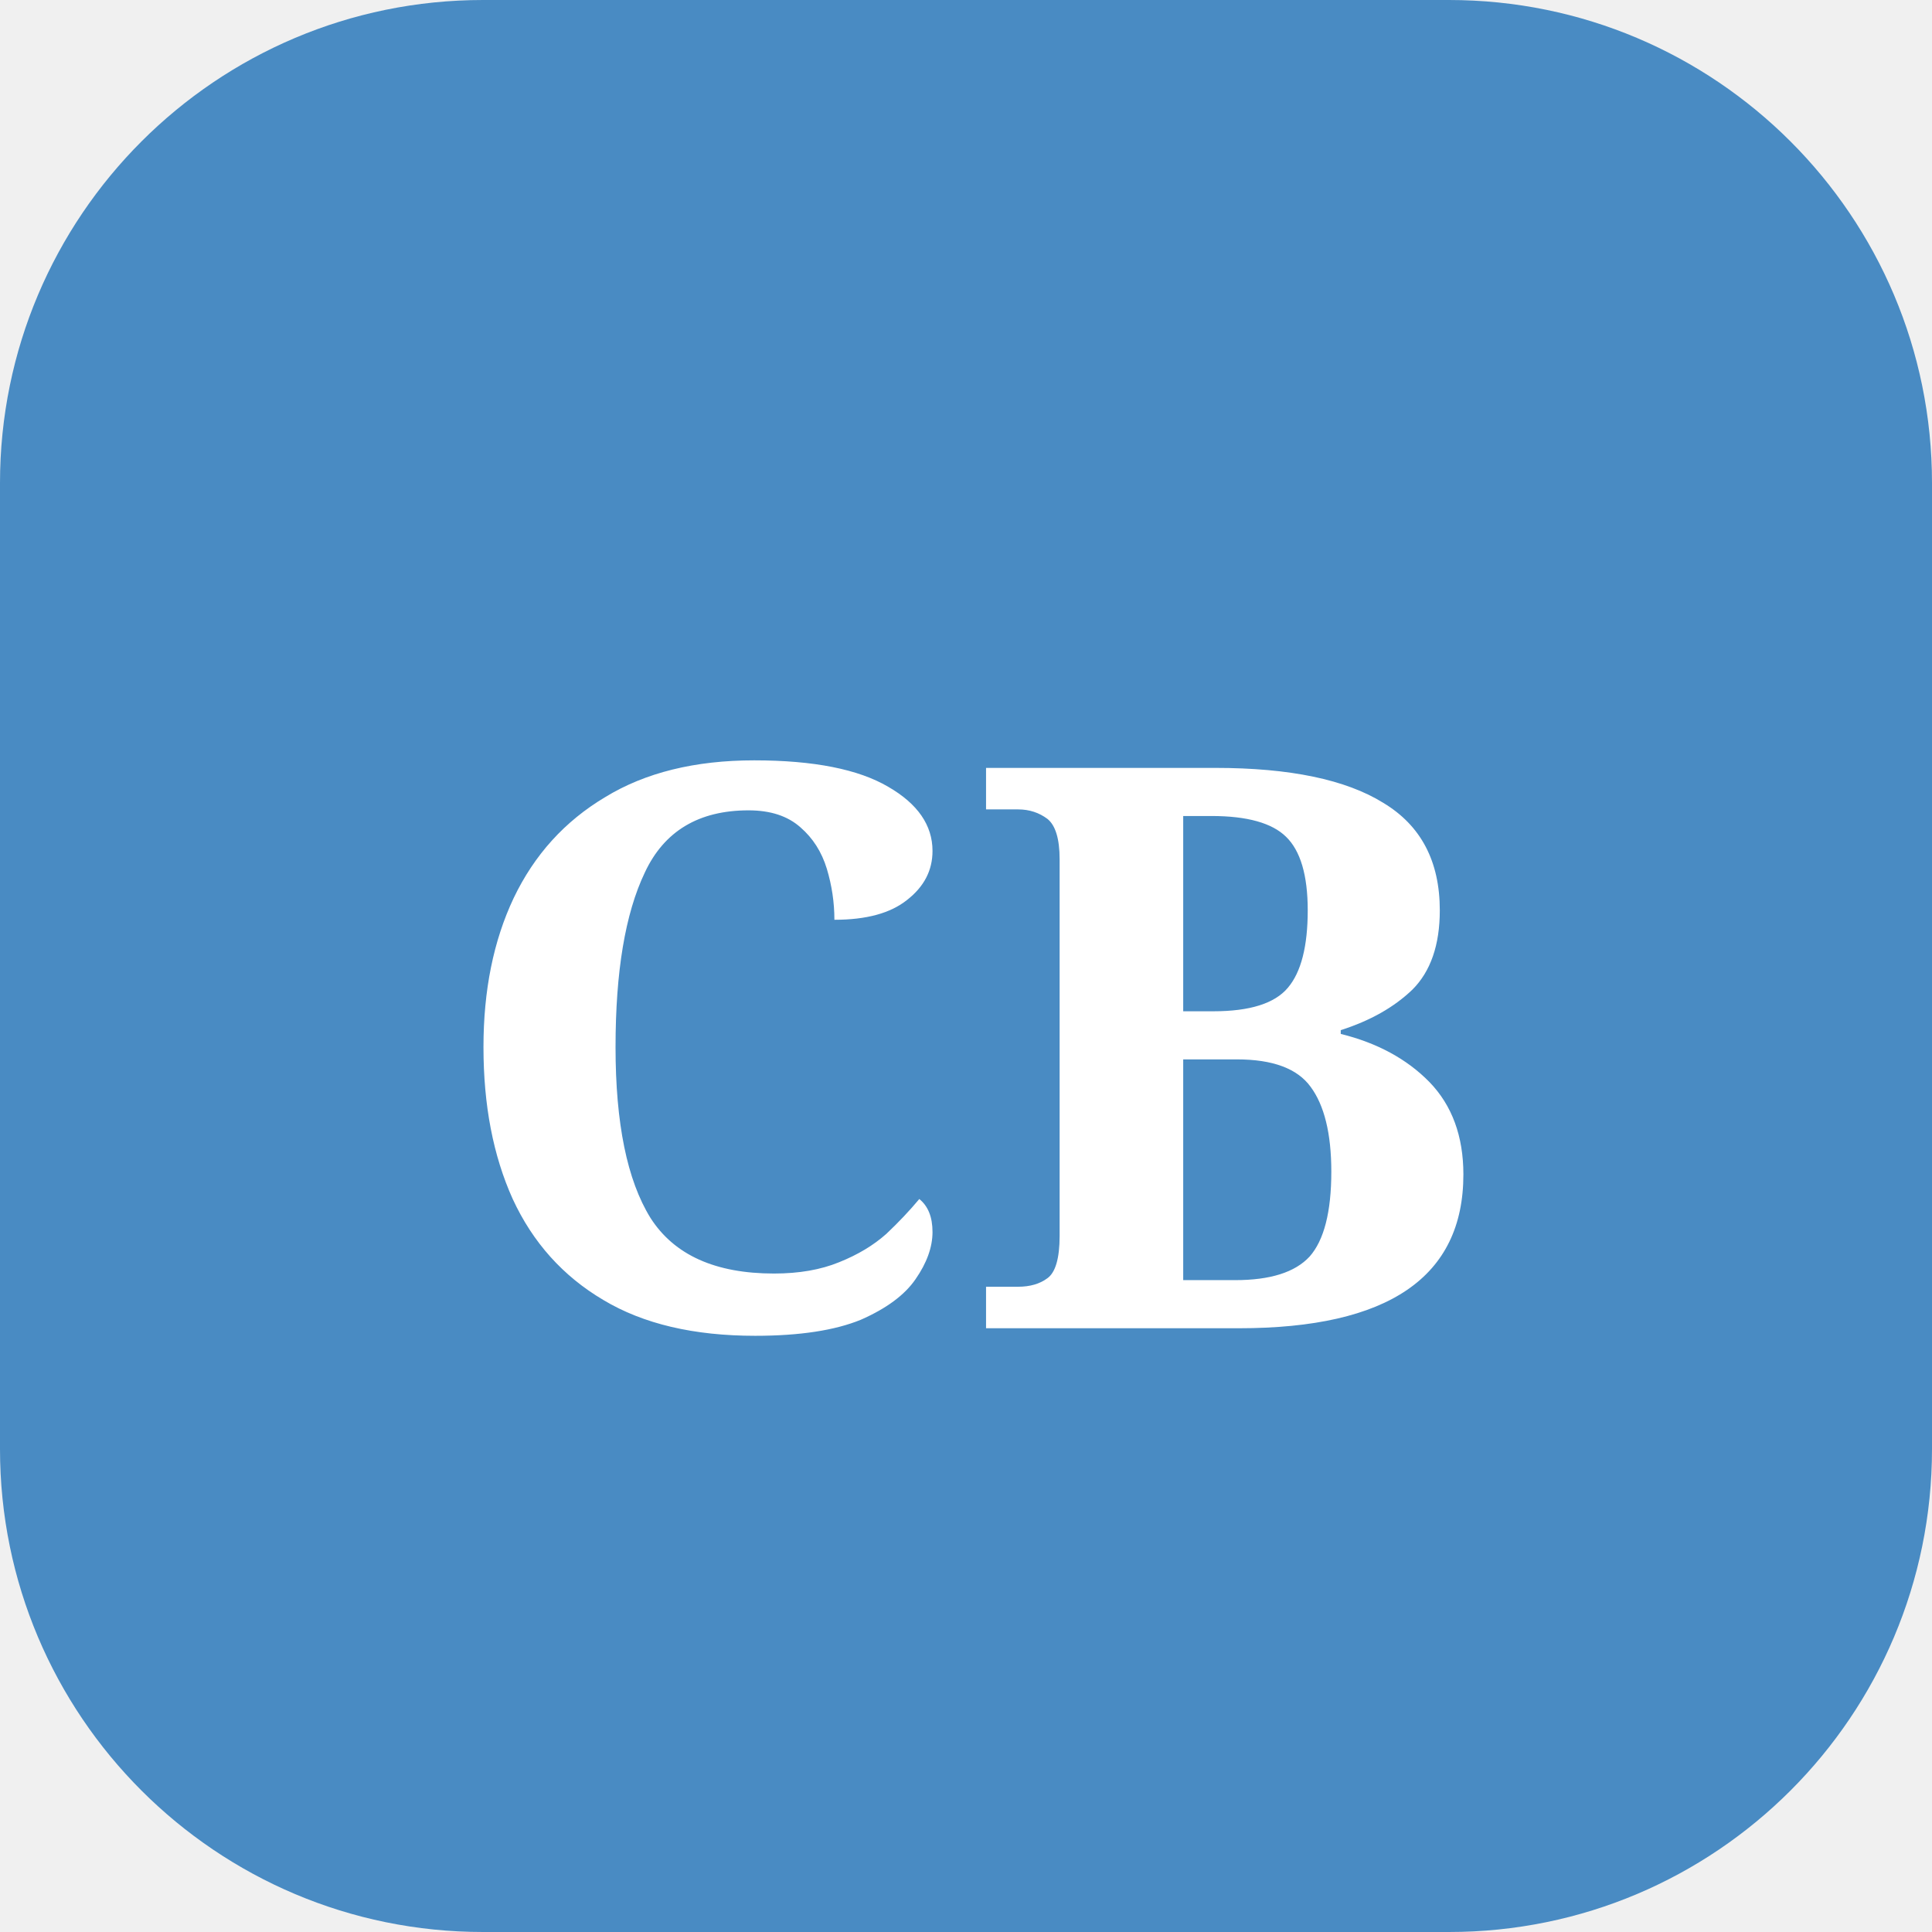
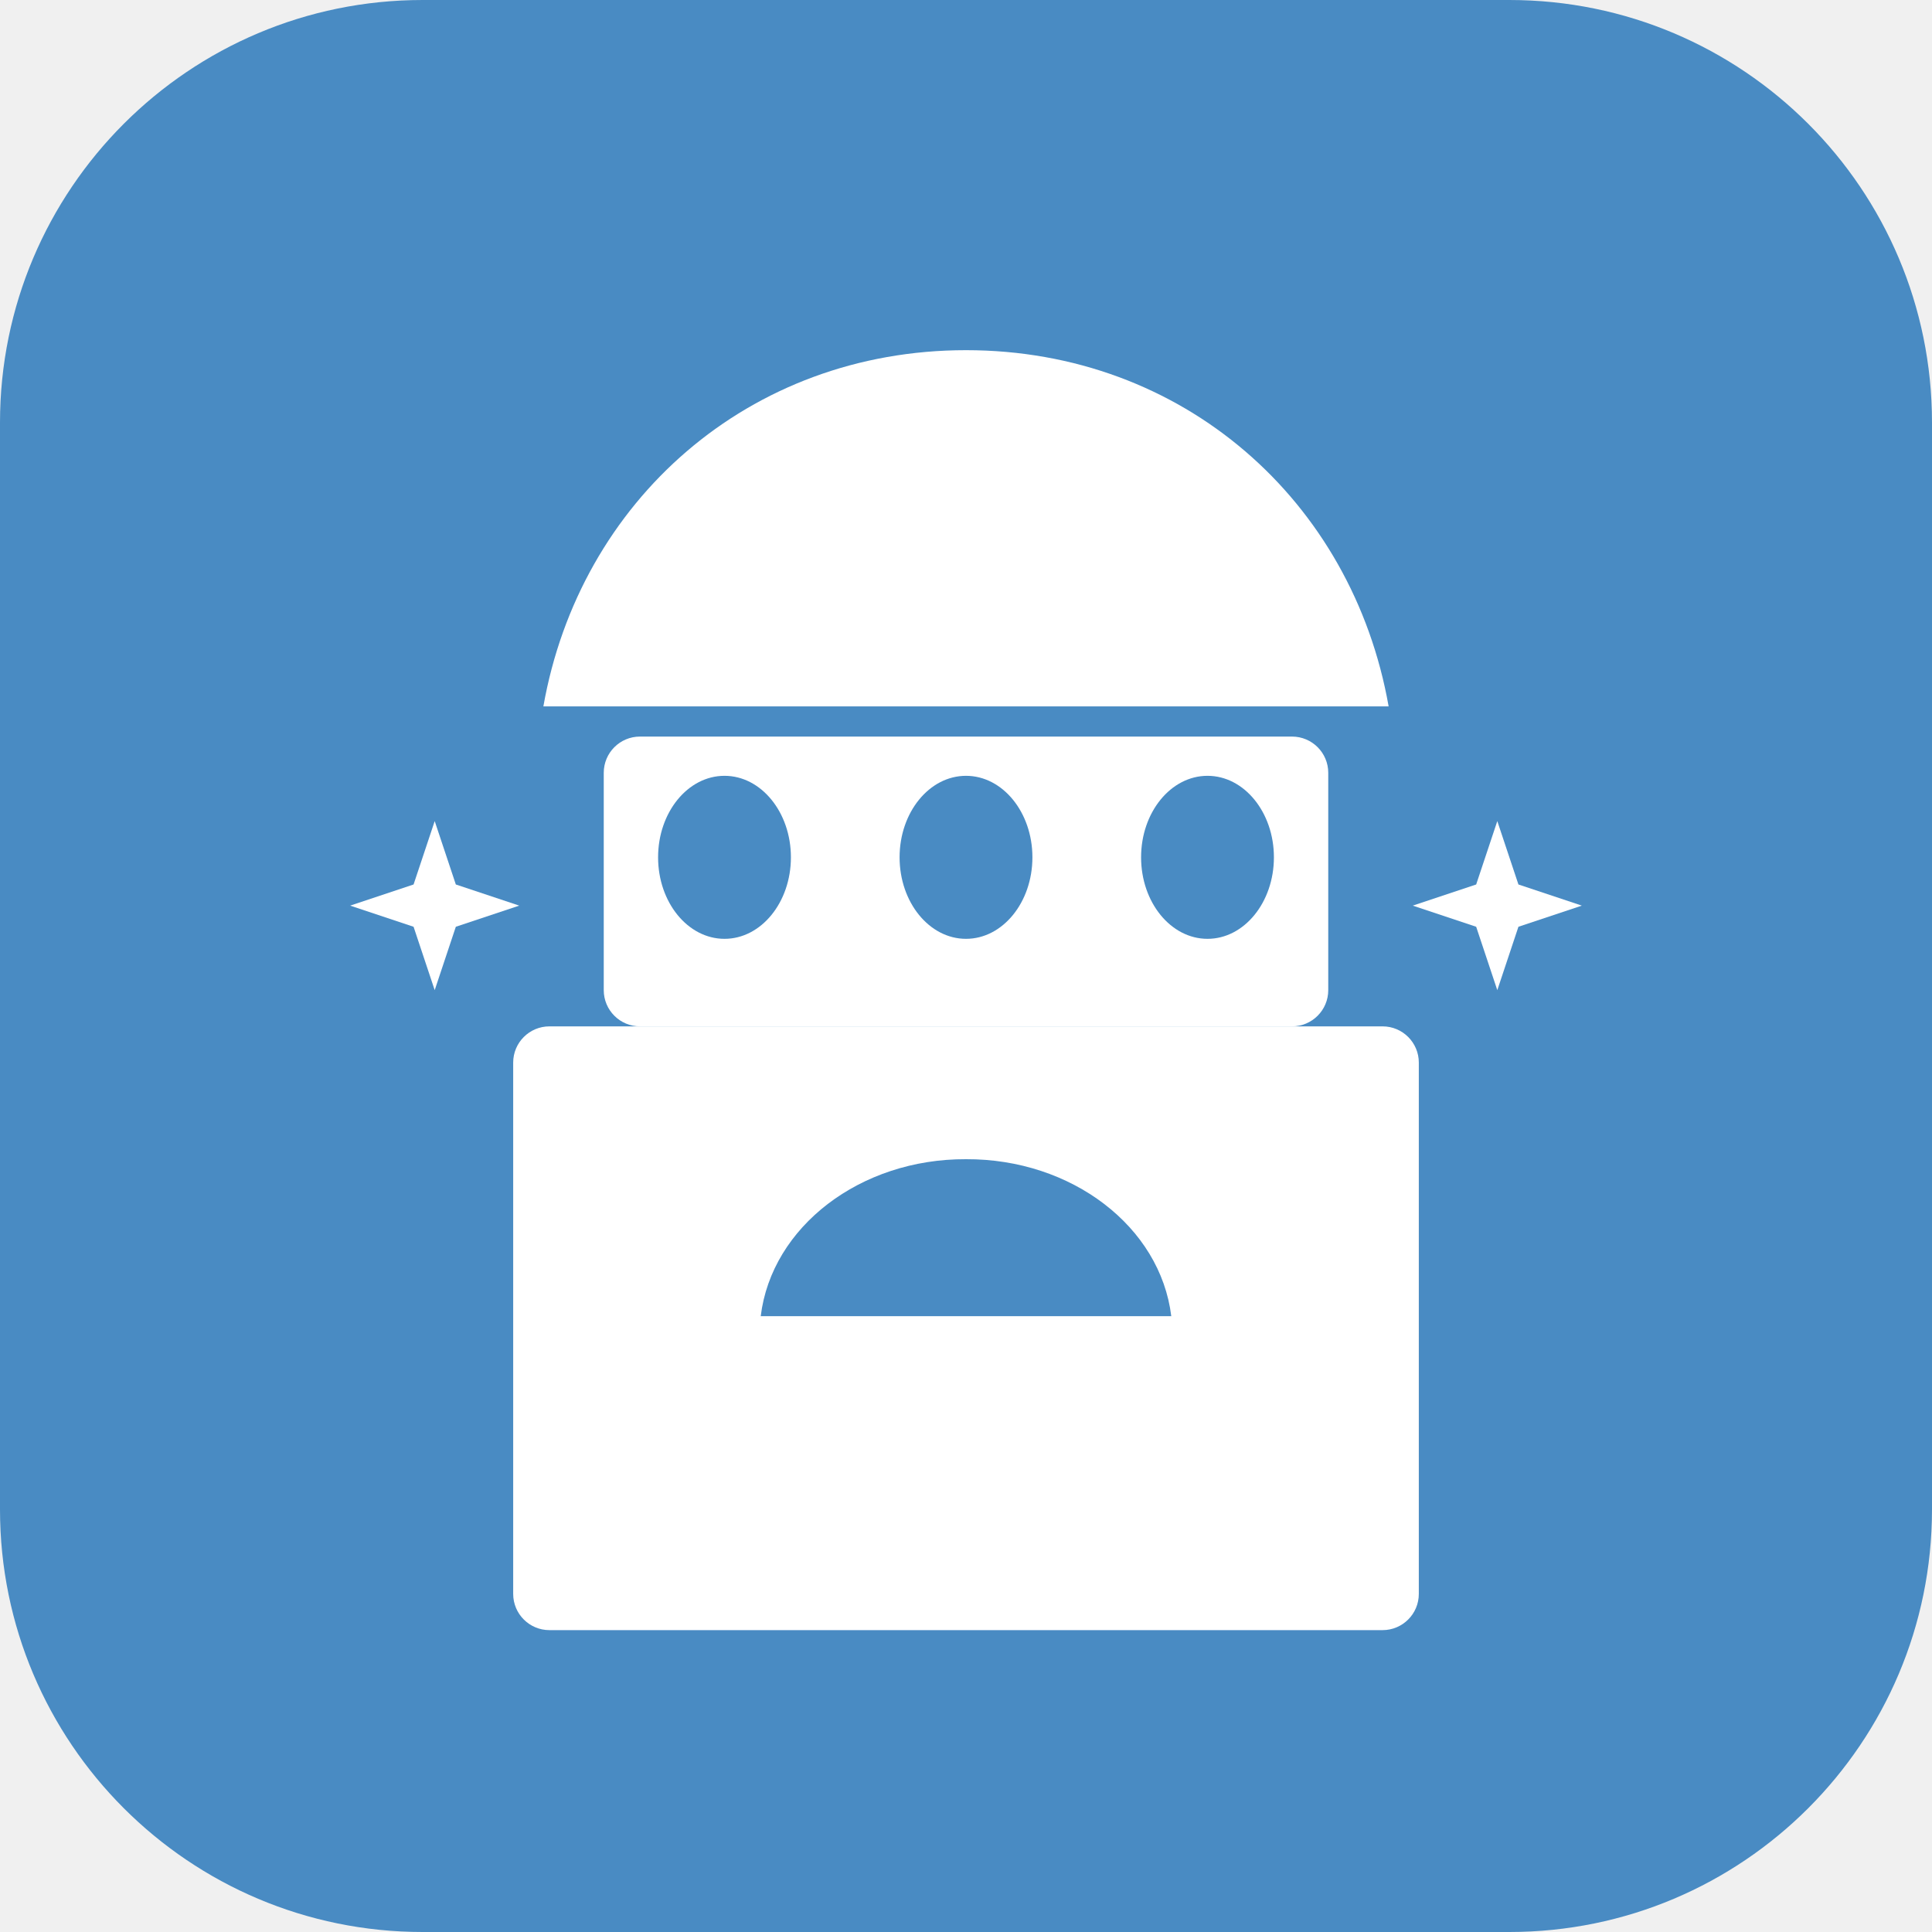
- <svg xmlns="http://www.w3.org/2000/svg" viewBox="0 0 32 32" fill="none">
-   <rect width="32" height="32" rx="8" fill="#498bc3" />
-   <text x="16" y="22" text-anchor="middle" fill="#ffffff" font-family="Georgia, serif" font-size="13" font-weight="600">CB</text>
+ <svg xmlns="http://www.w3.org/2000/svg" viewBox="0 0 32 32" role="img" aria-label="Caza Buena">
+   <rect width="32" height="32" rx="7" fill="#498bc3" />
+   <g fill="#ffffff">
+     <path d="M16 5.8c-3.6 0-6.4 2.5-7 5.9h14c-.6-3.4-3.4-5.9-7-5.9z" />
+     <rect x="10" y="12.2" width="12" height="4.8" rx=".6" />
+     <rect x="8.5" y="17" width="15" height="10" rx=".6" />
+     <ellipse cx="12" cy="14.2" rx="1.1" ry="1.35" fill="#498bc3" />
+     <ellipse cx="16" cy="14.2" rx="1.1" ry="1.35" fill="#498bc3" />
+     <ellipse cx="20" cy="14.2" rx="1.1" ry="1.35" fill="#498bc3" />
+     <path d="M16 19.2a3.4 2.9 0 0 0-3.4 2.6h6.8a3.4 2.9 0 0 0-3.4-2.6z" fill="#498bc3" />
+     <path d="M7.2 13.6l.35 1.05 1.05.35-1.05.35-.35 1.05-.35-1.05-1.05-.35 1.05-.35.35-1.05z" />
+     <path d="M24.8 13.6l.35 1.05 1.05.35-1.05.35-.35 1.05-.35-1.05-1.05-.35 1.05-.35.35-1.05z" />
+   </g>
</svg>
